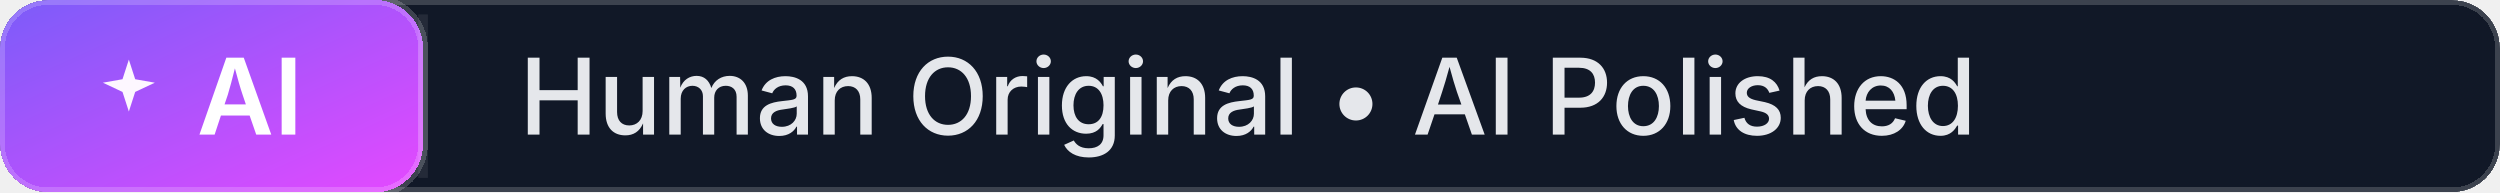
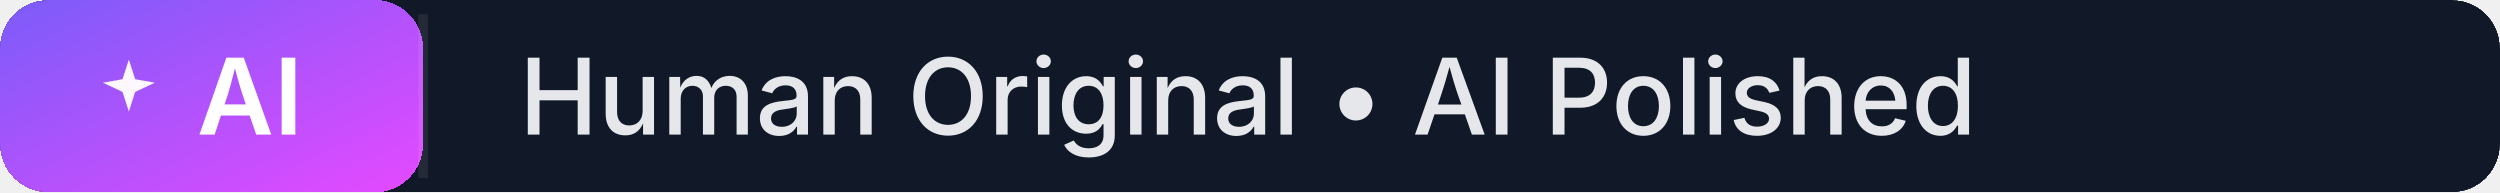
<svg xmlns="http://www.w3.org/2000/svg" width="260" height="20" role="img" aria-label="Human Original • AI Polished">
  <defs>
    <clipPath id="clip-human-original-ai-polished">
      <rect rx="5" width="260" height="20" />
    </clipPath>
    <linearGradient id="grad-ai-human-original-ai-polished" x1="0%" y1="0%" x2="100%" y2="100%">
      <stop offset="0%" stop-color="#7B5CF9" />
      <stop offset="100%" stop-color="#E549FF" />
    </linearGradient>
  </defs>
  <g clip-path="url(#clip-human-original-ai-polished)" shape-rendering="crispEdges">
-     <rect rx="5" width="260" height="20" fill="#111827" stroke="rgba(255,255,255,0.18)" stroke-width="1" stroke-linejoin="round" />
-     <rect rx="5" width="44" height="20" fill="url(#grad-ai-human-original-ai-polished)" stroke="rgba(255,255,255,0.18)" stroke-width="1" stroke-linejoin="round" />
+     <rect rx="5" width="260" height="20" fill="#111827" />
+     <rect rx="5" width="44" height="20" fill="url(#grad-ai-human-original-ai-polished)" />
  </g>
  <g fill="none" stroke="rgba(255,255,255,0.08)">
    <path d="M 44 1.5 V 18.5" />
  </g>
  <g>
    <path d="M9 2l1.1 3.4L13.5 6 10.1 7.6 9 11 7.9 7.6 4.5 6 7.9 5.4 9 2z" fill="#FDF7FF" transform="translate(8 5) scale(0.6)" />
    <text x="26.0" y="14" text-anchor="middle" fill="#FFFFFF" font-family="Inter, 'Segoe UI', 'Helvetica Neue', Arial, sans-serif" font-size="11" font-weight="600">AI</text>
    <text x="54" y="14" fill="#E5E7EB" font-family="Inter, 'Segoe UI', 'Helvetica Neue', Arial, sans-serif" font-size="11" font-weight="500">Human Original • AI Polished</text>
  </g>
</svg>
